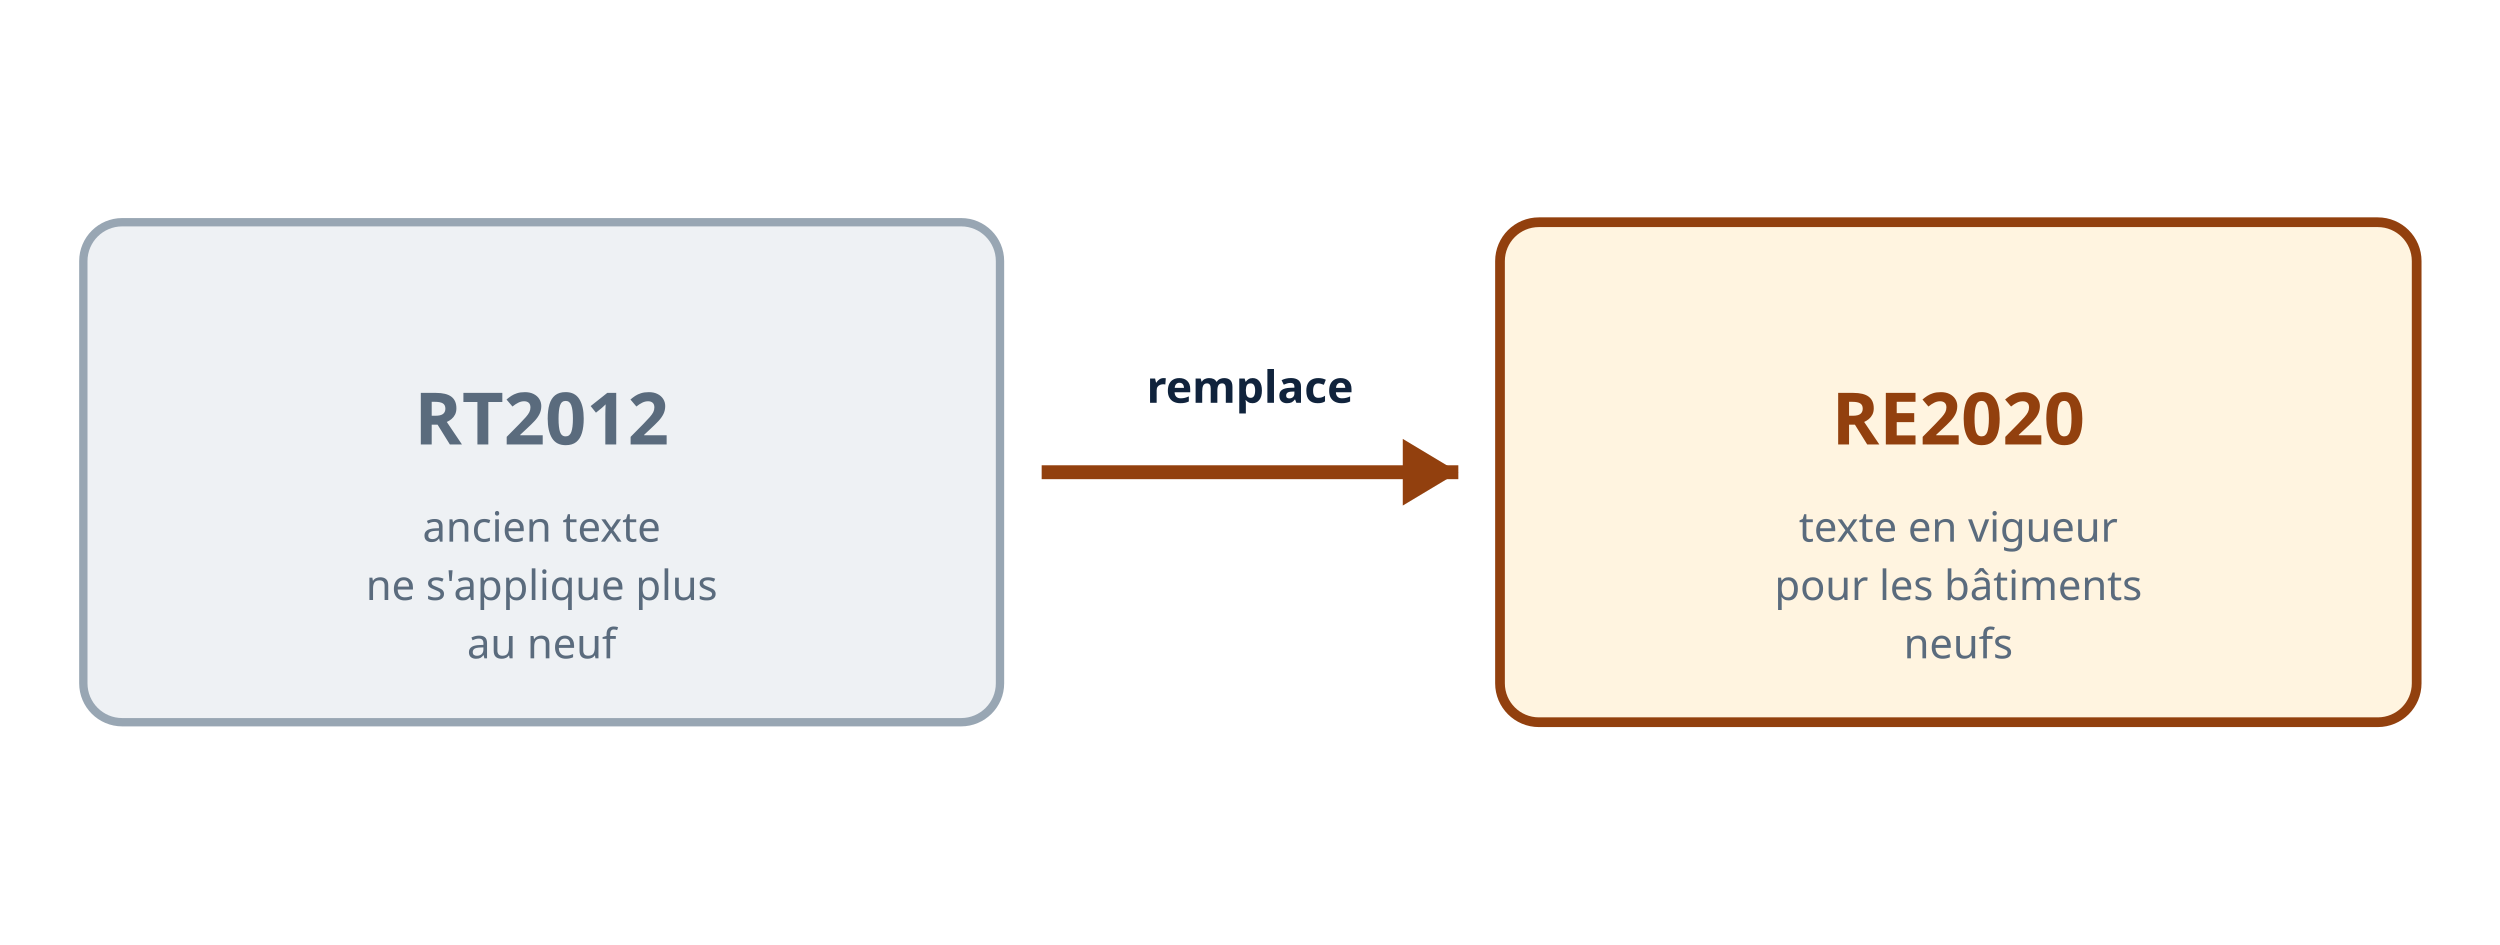
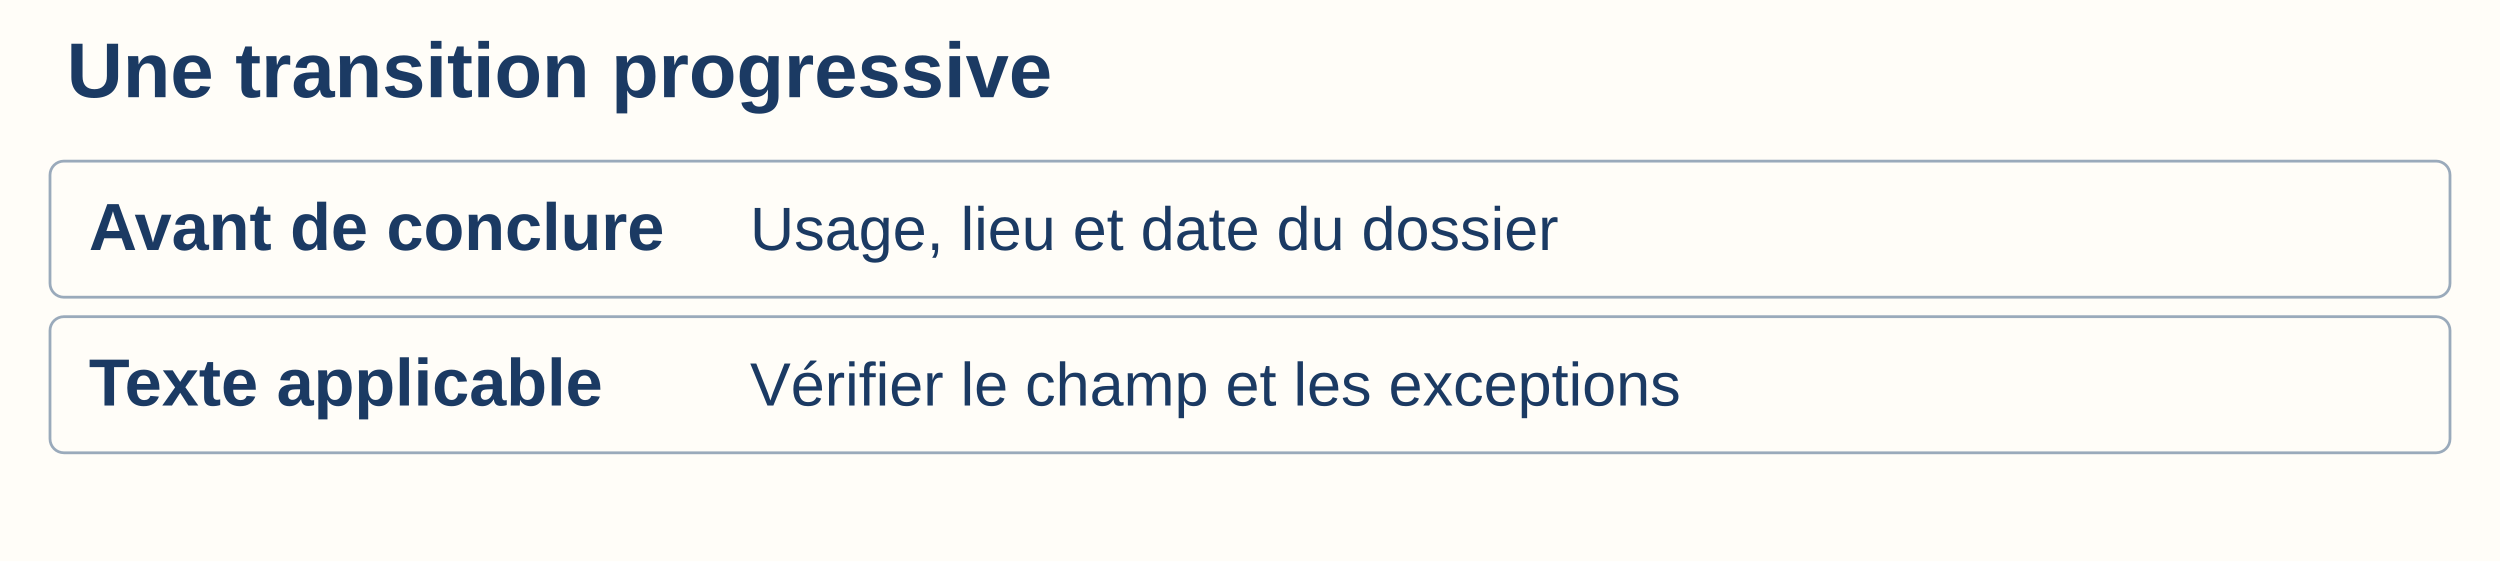
- <svg xmlns="http://www.w3.org/2000/svg" viewBox="0 0 900 340" role="img" aria-labelledby="t-tr" aria-describedby="d-tr" font-family="Calibri, 'Segoe UI', sans-serif">
-   <style>
-     .ttl { font-family:'Trebuchet MS',Calibri,sans-serif; font-weight:bold; font-size:26px; }
-     .lbl { font-size:15px; fill:#5a6b7d; }
-     .fl  { font-size:16px; fill:#10233c; font-weight:bold; font-family:'Trebuchet MS',Calibri,sans-serif; }
-   </style>
-   <rect x="30" y="80" width="330" height="180" rx="14" fill="#eef1f4" stroke="#98a6b3" stroke-width="3" />
-   <text class="ttl" x="195" y="160" text-anchor="middle" fill="#5a6b7d">RT2012</text>
-   <text class="lbl" x="195" y="195" text-anchor="middle">ancien texte</text>
-   <text class="lbl" x="195" y="216" text-anchor="middle">ne s'applique plus</text>
-   <text class="lbl" x="195" y="237" text-anchor="middle">au neuf</text>
-   <line x1="375" y1="170" x2="525" y2="170" stroke="#92400e" stroke-width="5" />
-   <polygon points="525,170 505,158 505,182" fill="#92400e" />
-   <text class="fl" x="450" y="145" text-anchor="middle">remplace</text>
-   <rect x="540" y="80" width="330" height="180" rx="14" fill="#fff4e0" stroke="#92400e" stroke-width="3.5" />
-   <text class="ttl" x="705" y="160" text-anchor="middle" fill="#92400e">RE2020</text>
-   <text class="lbl" x="705" y="195" text-anchor="middle">texte en vigueur</text>
-   <text class="lbl" x="705" y="216" text-anchor="middle">pour les bâtiments</text>
-   <text class="lbl" x="705" y="237" text-anchor="middle">neufs</text>
+ <svg xmlns="http://www.w3.org/2000/svg" viewBox="0 0 900 202" role="img" aria-labelledby="title desc">
+   <style>text{font-family:Calibri,Arial,sans-serif;fill:#1b3a63}.label{font-size:24px;font-weight:bold}.value{font-size:22px}</style>
+   <rect width="900" height="100%" fill="#fffdf8" />
+   <text x="24" y="35" font-size="28" font-weight="bold">Une transition progressive</text>
+   <rect x="18" y="58" width="864" height="49" rx="5" fill="none" stroke="#9aaabb" />
+   <text x="32" y="90" class="label">Avant de conclure</text>
+   <text x="270" y="90" class="value">Usage, lieu et date du dossier</text>
+   <rect x="18" y="114" width="864" height="49" rx="5" fill="none" stroke="#9aaabb" />
+   <text x="32" y="146" class="label">Texte applicable</text>
+   <text x="270" y="146" class="value">Vérifier le champ et les exceptions</text>
</svg>
